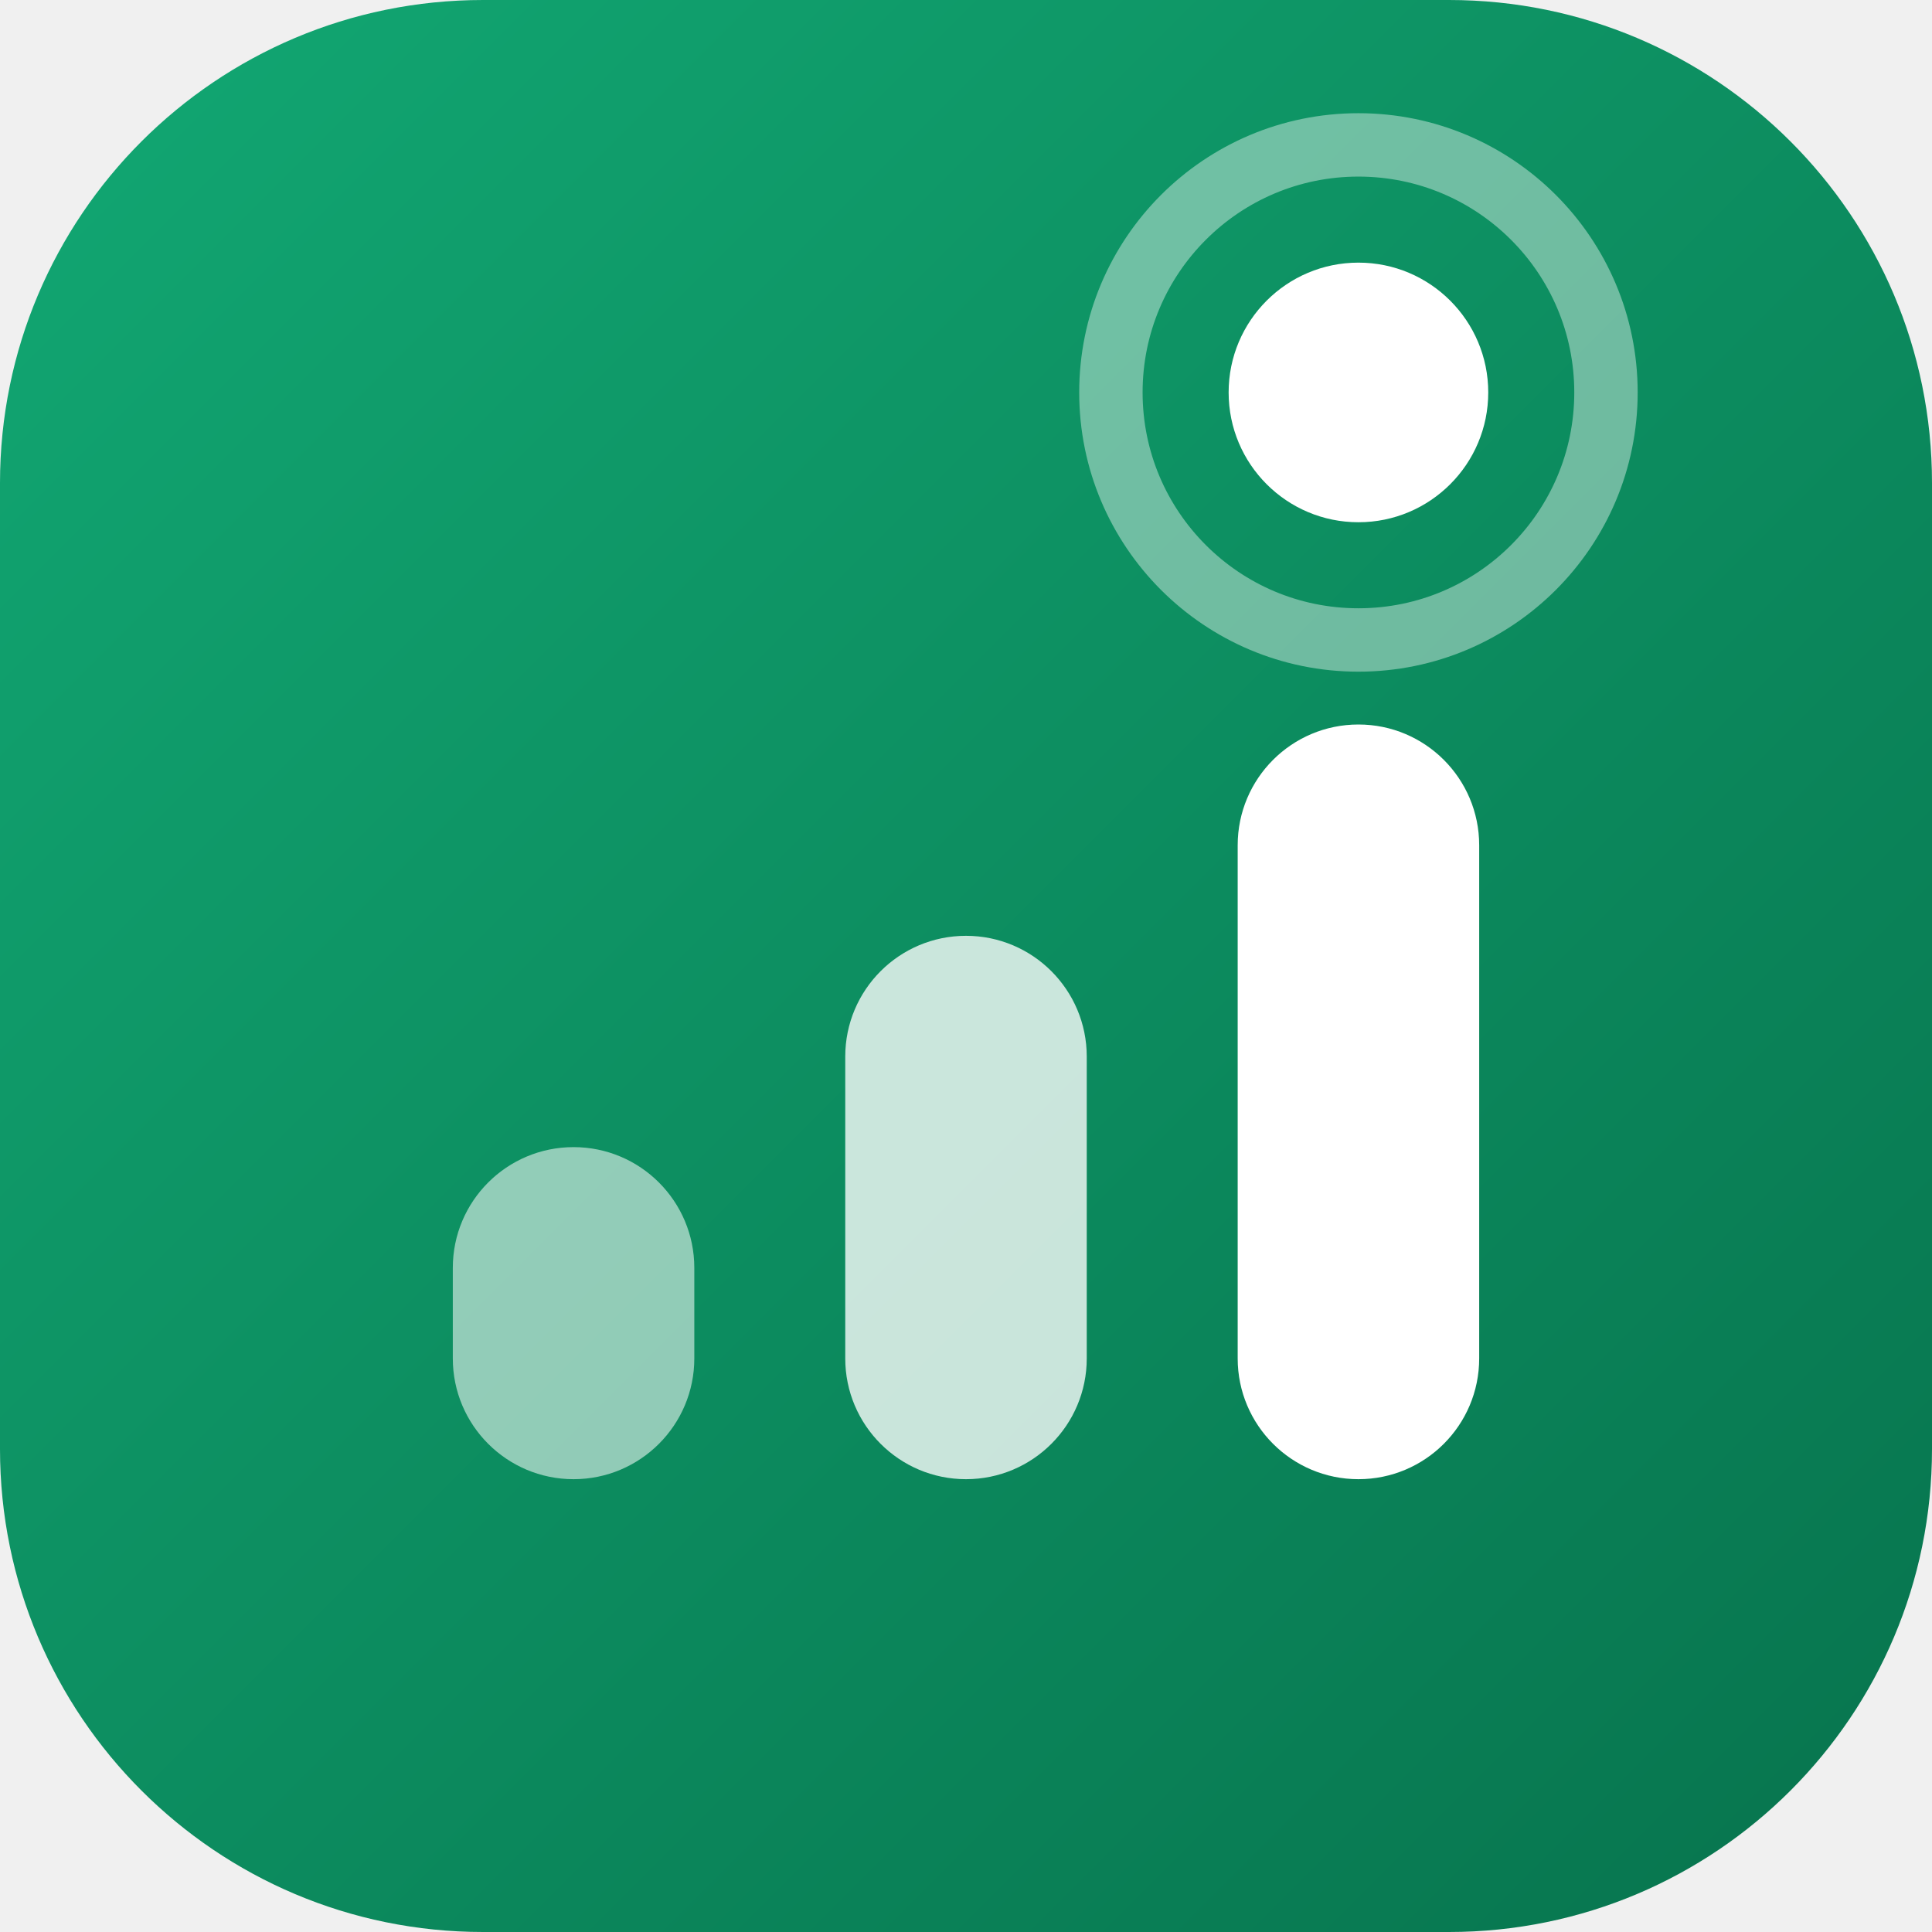
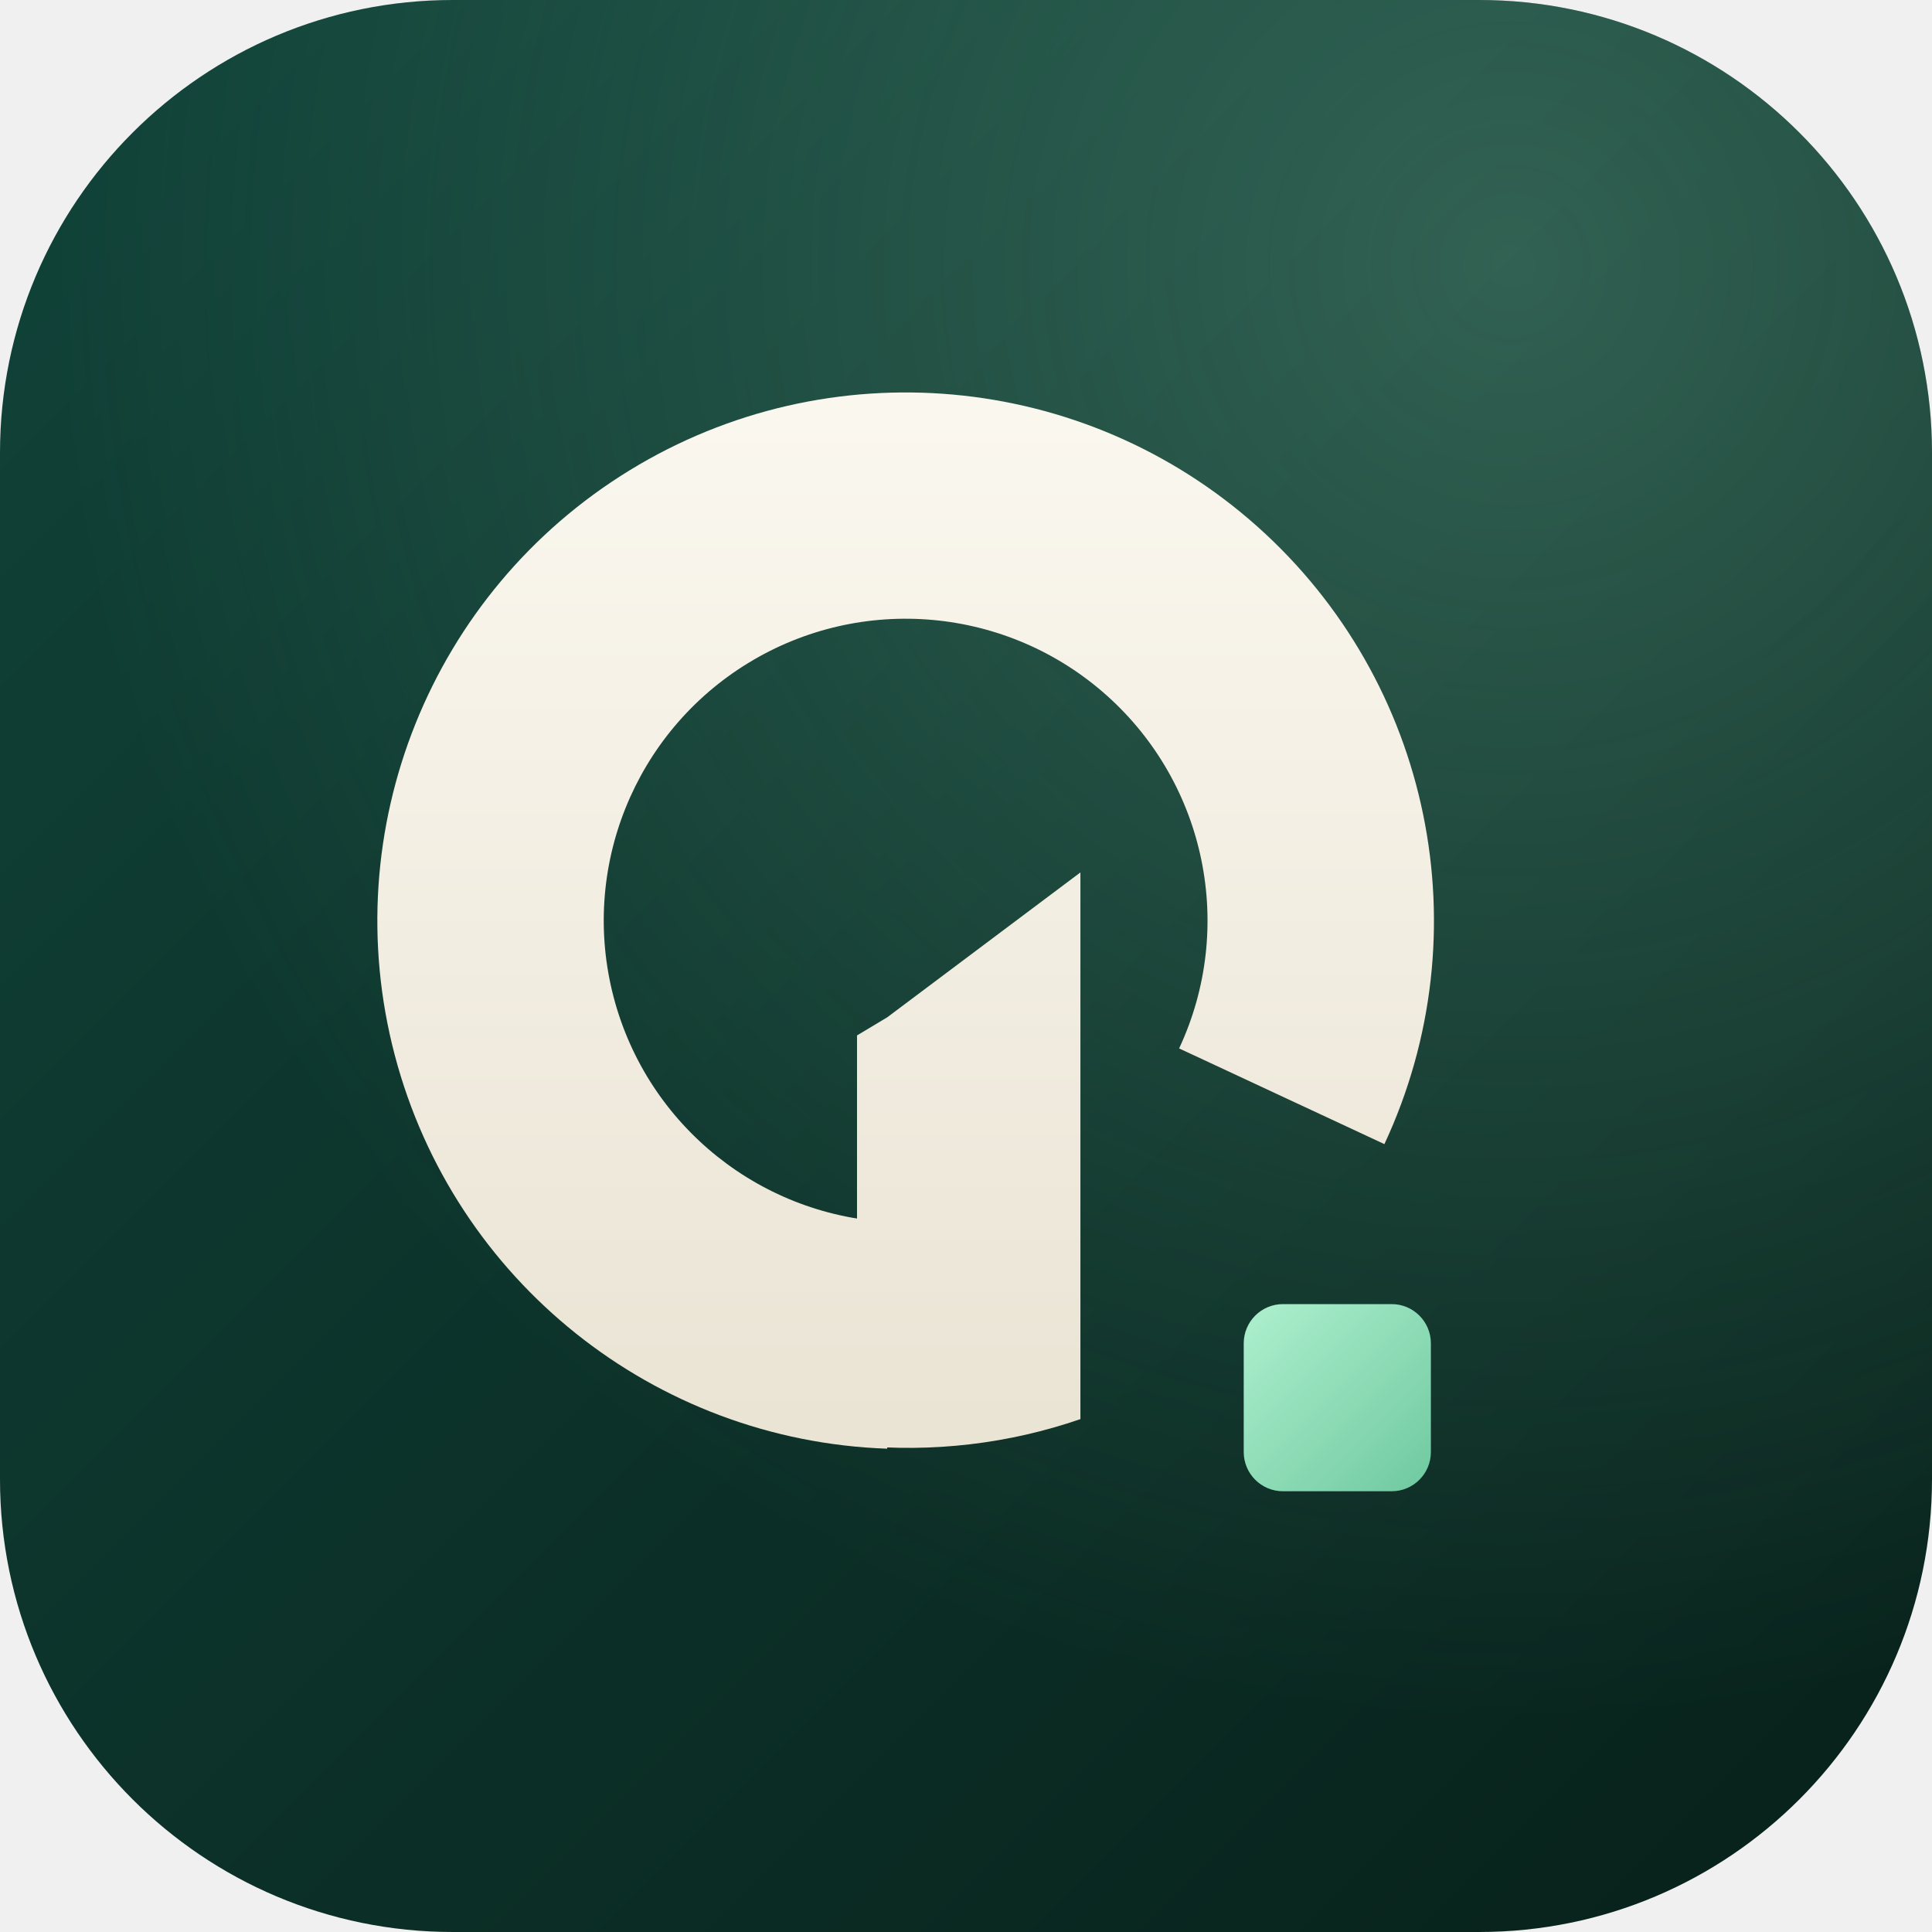
- <svg xmlns="http://www.w3.org/2000/svg" viewBox="0 0 64 64" role="img" aria-label="قیمت">
+ <svg xmlns="http://www.w3.org/2000/svg" width="64" height="64" viewBox="0 0 64 64" role="img" aria-label="قیمت">
  <defs>
-     <linearGradient id="qeymatMark" x1="0" y1="0" x2="1" y2="1">
-       <stop offset="0" stop-color="#12a873" />
-       <stop offset="1" stop-color="#07734d" />
+     <linearGradient id="qb" x1="0" y1="0" x2="1" y2="1">
+       <stop offset="0" stop-color="#11443a" />
+       <stop offset="1" stop-color="#072019" />
+     </linearGradient>
+     <radialGradient id="qg" cx=".78" cy=".14" r=".75">
+       <stop offset="0" stop-color="#8fd8b8" stop-opacity=".28" />
+       <stop offset="1" stop-color="#8fd8b8" stop-opacity="0" />
+     </radialGradient>
+     <linearGradient id="qc" gradientUnits="userSpaceOnUse" x1="0" y1="12" x2="0" y2="49">
+       <stop offset="0" stop-color="#fbf8f0" />
+       <stop offset="1" stop-color="#e9e3d3" />
+     </linearGradient>
+     <linearGradient id="qm" x1="0" y1="0" x2="1" y2="1">
+       <stop offset="0" stop-color="#aef0cf" />
+       <stop offset="1" stop-color="#6fc9a0" />
    </linearGradient>
  </defs>
-   <rect width="64" height="64" rx="16" fill="url(#qeymatMark)" />
-   <rect x="15" y="38" width="8" height="11" rx="4" fill="#fff" fill-opacity=".55" />
-   <rect x="28" y="31" width="8" height="18" rx="4" fill="#fff" fill-opacity=".78" />
-   <rect x="41" y="24" width="8" height="25" rx="4" fill="#fff" />
-   <circle cx="45" cy="13" r="4.3" fill="#fff" />
-   <circle cx="45" cy="13" r="8.2" fill="none" stroke="#fff" stroke-opacity=".41" stroke-width="2.1" />
+   <rect width="64" height="64" rx="15" fill="url(#qb)" />
+   <rect width="64" height="64" rx="15" fill="url(#qg)" />
+   <path d="M45.86 37.90 A17.5 17.5 0 1 0 29.39 47.99 L29.65 40.49 A10 10 0 1 1 39.06 34.73 Z" fill="url(#qc)" />
+   <path d="M28.39 47.88 L28.39 34.30 L29.39 33.70 L35.79 28.90 L35.79 47.01 A17.5 17.5 0 0 1 28.39 47.88 Z" fill="url(#qc)" />
+   <rect x="41.2" y="43.2" width="6.2" height="6.2" rx="1.3" fill="url(#qm)" />
</svg>
